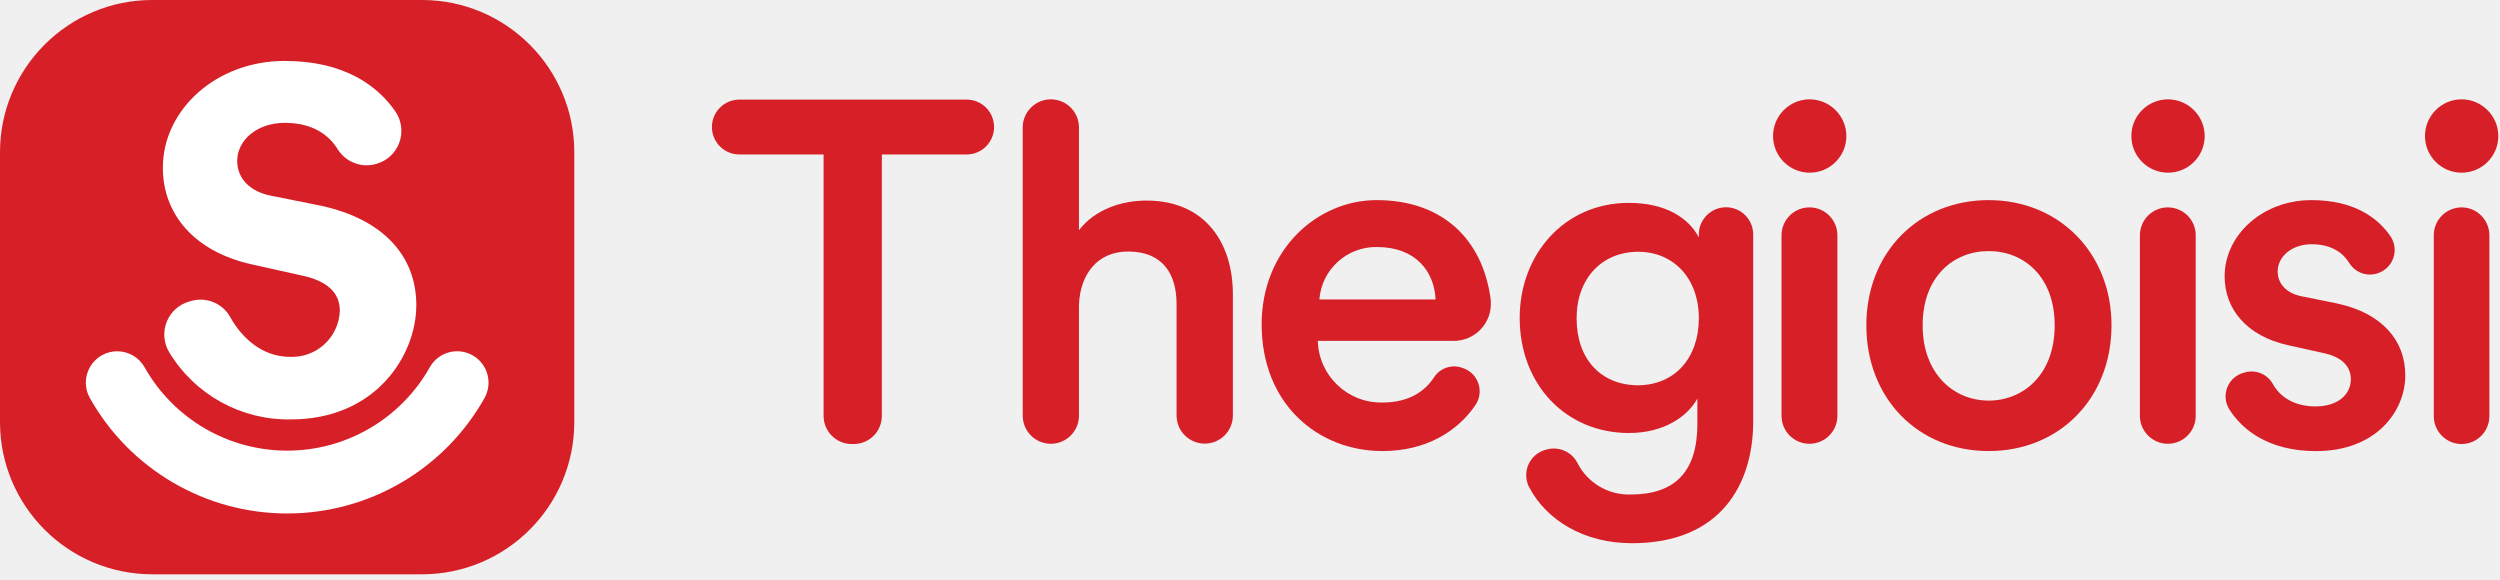
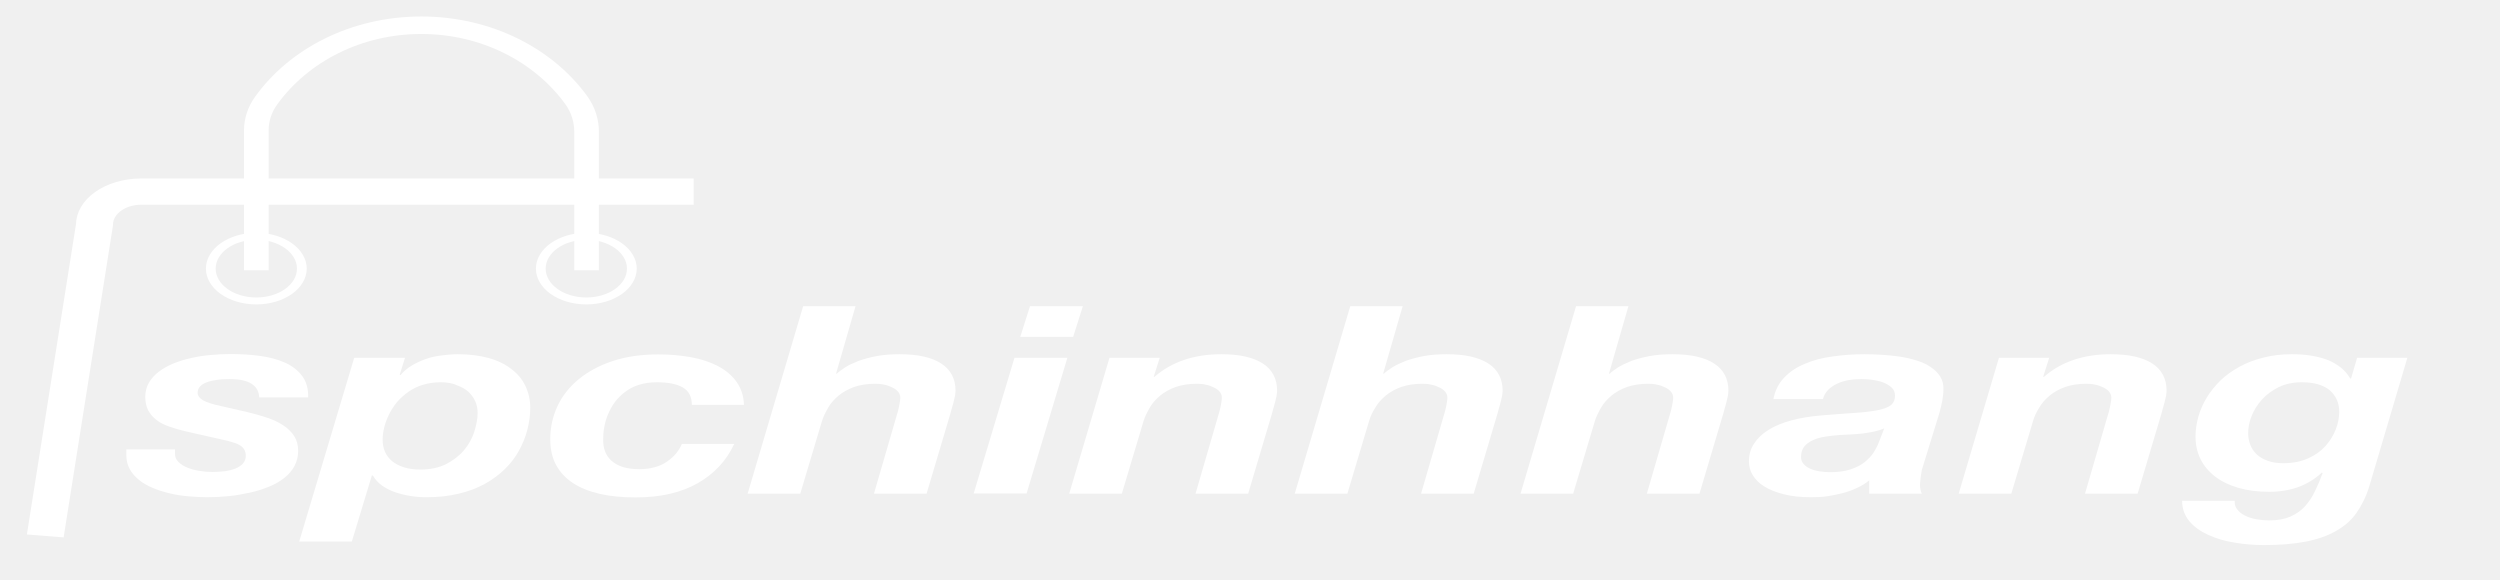
- <svg xmlns="http://www.w3.org/2000/svg" width="151" height="35" viewBox="0 0 151 35" fill="none">
-   <path d="M51.561 26.819H51.445C50.506 26.819 49.745 26.058 49.745 25.12V9.329H44.657C43.742 9.329 43 8.587 43 7.672C43 6.757 43.742 6.016 44.657 6.016H58.385C59.3 6.016 60.042 6.757 60.042 7.672C60.042 8.587 59.3 9.329 58.385 9.329H53.263V25.105C53.267 25.559 53.09 25.995 52.77 26.317C52.45 26.639 52.015 26.82 51.561 26.819Z" fill="#D71F28" />
-   <path d="M61.772 25.104V7.699C61.772 7.249 61.95 6.816 62.269 6.498C62.588 6.179 63.02 6 63.471 6C63.922 6 64.354 6.179 64.672 6.498C64.991 6.816 65.17 7.249 65.17 7.699V13.905C66.14 12.642 67.751 12.114 69.246 12.114C72.767 12.114 74.466 14.637 74.466 17.773V25.095C74.466 26.034 73.705 26.795 72.767 26.795C72.316 26.795 71.882 26.617 71.563 26.298C71.244 25.979 71.064 25.547 71.064 25.095V18.359C71.064 16.602 70.274 15.192 68.132 15.192C66.256 15.192 65.231 16.602 65.17 18.42V25.104C65.17 26.043 64.409 26.804 63.471 26.804C63.02 26.804 62.588 26.625 62.269 26.306C61.95 25.987 61.772 25.555 61.772 25.104Z" fill="#D71F28" />
-   <path fill-rule="evenodd" clip-rule="evenodd" d="M76.203 19.592C76.203 24.431 79.632 27.244 83.504 27.244C86.097 27.244 88.019 26.087 89.126 24.452C89.384 24.064 89.443 23.577 89.287 23.139C89.131 22.7 88.778 22.36 88.333 22.222L88.248 22.194C87.626 22.006 86.954 22.255 86.606 22.805C86.015 23.701 85.023 24.312 83.498 24.312C81.395 24.354 79.652 22.692 79.596 20.59H87.802C88.429 20.593 89.028 20.332 89.454 19.872C89.88 19.413 90.093 18.795 90.042 18.17V18.109C89.557 14.399 87.076 12.087 83.15 12.087C79.559 12.087 76.203 15.077 76.203 19.592ZM79.69 18.088C79.829 16.273 81.361 14.883 83.18 14.921C85.526 14.921 86.64 16.425 86.707 18.088H79.69Z" fill="#D71F28" />
-   <path fill-rule="evenodd" clip-rule="evenodd" d="M102.522 25.598C102.522 28.491 101.173 29.869 98.477 29.869C97.14 29.905 95.901 29.172 95.288 27.984C94.953 27.306 94.191 26.954 93.458 27.139L93.366 27.163C92.895 27.287 92.507 27.621 92.313 28.068C92.12 28.515 92.142 29.026 92.375 29.455C93.421 31.416 95.657 32.81 98.571 32.81C103.928 32.81 105.893 29.262 105.893 25.449V14.161C105.893 13.254 105.158 12.519 104.252 12.519C103.345 12.519 102.61 13.254 102.61 14.161V14.338C101.994 13.169 100.615 12.254 98.388 12.254C94.459 12.254 91.789 15.393 91.789 19.204C91.789 23.222 94.575 26.154 98.388 26.154C100.469 26.154 101.912 25.186 102.522 24.073V25.598ZM102.61 19.218C102.61 19.22 102.61 19.223 102.61 19.225V19.21C102.61 19.212 102.61 19.215 102.61 19.218ZM98.949 15.207C101.052 15.207 102.607 16.781 102.61 19.218C102.607 21.675 101.113 23.255 98.949 23.27C96.722 23.27 95.227 21.718 95.227 19.225C95.227 16.791 96.78 15.207 98.949 15.207Z" fill="#D71F28" />
-   <path fill-rule="evenodd" clip-rule="evenodd" d="M111.522 8.227C111.522 7.636 111.287 7.069 110.868 6.651C110.45 6.233 109.883 5.999 109.291 6C108.072 6.008 107.088 7.001 107.092 8.221C107.095 9.441 108.084 10.428 109.304 10.43C110.523 10.431 111.515 9.447 111.522 8.227ZM110.979 14.213C110.979 13.281 110.223 12.526 109.291 12.526H109.307C108.857 12.522 108.424 12.698 108.104 13.014C107.784 13.331 107.604 13.763 107.604 14.213V25.12C107.606 26.05 108.361 26.804 109.291 26.804C110.222 26.804 110.977 26.05 110.979 25.12V14.213Z" fill="#D71F28" />
-   <path fill-rule="evenodd" clip-rule="evenodd" d="M120.116 27.244C124.396 27.244 127.535 24.049 127.535 19.65C127.535 15.281 124.366 12.087 120.116 12.087C115.866 12.087 112.727 15.251 112.727 19.65C112.727 24.049 115.835 27.244 120.116 27.244ZM120.116 15.165C122.227 15.165 124.103 16.691 124.103 19.65C124.103 22.643 122.196 24.196 120.116 24.196C118.035 24.196 116.128 22.609 116.128 19.65C116.128 16.691 118.005 15.165 120.116 15.165Z" fill="#D71F28" />
-   <path fill-rule="evenodd" clip-rule="evenodd" d="M130.945 10.43C132.165 10.432 133.157 9.447 133.164 8.227C133.164 6.997 132.167 6 130.937 6C129.717 6.007 128.732 6.999 128.734 8.219C128.737 9.439 129.725 10.428 130.945 10.43ZM132.129 13.02C131.813 12.704 131.384 12.526 130.937 12.526H130.952C130.502 12.522 130.069 12.698 129.749 13.014C129.43 13.331 129.25 13.763 129.25 14.213V25.12C129.252 26.05 130.006 26.804 130.937 26.804C131.867 26.804 132.621 26.05 132.621 25.12V14.213C132.622 13.766 132.445 13.337 132.129 13.02Z" fill="#D71F28" />
-   <path d="M139.856 24.547C141.262 24.547 141.991 23.784 141.991 22.905C141.991 22.142 141.463 21.557 140.319 21.322L138.208 20.852C135.685 20.297 134.367 18.655 134.367 16.691C134.367 14.198 136.655 12.087 139.615 12.087C142.18 12.087 143.63 13.155 144.398 14.29C144.656 14.684 144.71 15.178 144.544 15.619C144.379 16.06 144.013 16.395 143.559 16.523C142.929 16.709 142.253 16.453 141.903 15.897C141.531 15.287 140.841 14.753 139.621 14.753C138.4 14.753 137.571 15.516 137.571 16.395C137.571 17.157 138.126 17.716 139.004 17.893L141.177 18.332C143.874 18.918 145.28 20.559 145.28 22.67C145.28 24.84 143.523 27.247 139.886 27.247C137.079 27.247 135.447 26.005 134.636 24.702C134.397 24.305 134.358 23.819 134.531 23.389C134.705 22.959 135.07 22.635 135.517 22.515L135.627 22.484C136.282 22.315 136.969 22.614 137.29 23.21C137.729 23.988 138.583 24.547 139.856 24.547Z" fill="#D71F28" />
-   <path fill-rule="evenodd" clip-rule="evenodd" d="M148.68 10.43C149.9 10.432 150.892 9.447 150.899 8.227C150.899 6.997 149.901 6 148.671 6C147.451 6.007 146.467 6.999 146.469 8.219C146.471 9.439 147.46 10.428 148.68 10.43ZM149.865 13.019C149.551 12.704 149.124 12.527 148.68 12.526C148.681 12.526 148.682 12.526 148.684 12.526H148.678C148.678 12.526 148.679 12.526 148.68 12.526C148.234 12.527 147.807 12.705 147.492 13.02C147.176 13.337 146.999 13.766 147 14.213V25.135C147 26.065 147.754 26.819 148.684 26.819C149.131 26.817 149.56 26.636 149.874 26.317C150.188 25.998 150.363 25.567 150.359 25.12V14.213C150.359 13.765 150.182 13.336 149.865 13.019Z" fill="#D71F28" />
-   <rect width="34.688" height="34.688" rx="9.201" fill="#D71F28" />
-   <path d="M27.101 21.286C26.616 21.422 26.206 21.744 25.96 22.182C24.209 25.294 20.916 27.219 17.346 27.219C13.776 27.219 10.483 25.294 8.732 22.182C8.399 21.592 7.777 21.224 7.1 21.217C6.422 21.21 5.793 21.564 5.448 22.148C5.103 22.73 5.095 23.453 5.428 24.043C7.849 28.349 12.405 31.014 17.346 31.014C22.286 31.014 26.842 28.349 29.264 24.043C29.776 23.13 29.453 21.974 28.541 21.459C28.103 21.213 27.585 21.15 27.101 21.286Z" fill="white" />
-   <path d="M17.524 21.555C18.293 21.585 19.041 21.308 19.605 20.785C20.168 20.261 20.5 19.535 20.526 18.766C20.526 17.698 19.785 16.957 18.183 16.631L15.224 15.972C11.688 15.191 9.836 12.89 9.836 10.135C9.836 6.642 13.042 3.68 17.195 3.68C20.791 3.68 22.823 5.178 23.906 6.77C24.268 7.324 24.344 8.016 24.111 8.635C23.878 9.254 23.363 9.724 22.726 9.9C21.842 10.16 20.893 9.801 20.401 9.022C19.882 8.174 18.915 7.42 17.204 7.42C15.492 7.42 14.327 8.488 14.327 9.72C14.327 10.788 15.108 11.569 16.34 11.816L19.391 12.427C23.171 13.25 25.145 15.477 25.145 18.43C25.145 21.481 22.677 25.332 17.582 25.332C14.579 25.393 11.772 23.846 10.22 21.274C9.886 20.719 9.83 20.04 10.069 19.438C10.309 18.836 10.816 18.381 11.441 18.208L11.593 18.165C12.512 17.925 13.476 18.346 13.924 19.184C14.54 20.282 15.739 21.555 17.524 21.555Z" fill="white" />
+ <svg xmlns="http://www.w3.org/2000/svg" version="1.1" id="Layer_1" width="151" height="35" viewBox="0 160 950 310" preserveAspectRatio="none">
+   <style type="text/css">
+         .st0{fill:#fff;}
+         .st1{fill:none;stroke:#fff;stroke-width:3;stroke-miterlimit:10;}
+         .st2{fill:none;stroke:#fff;stroke-width:2;stroke-miterlimit:10;}
+         .st3{fill:none;stroke:#fff;stroke-width:0.792;stroke-miterlimit:10;}
+         .st4{fill:none;stroke:#fff;stroke-width:14.047;stroke-miterlimit:10;}
+         .st5{fill:none;stroke:#fff;stroke-width:9.364;stroke-miterlimit:10;}
+         .st6{fill:none;stroke:#fff;stroke-width:3.709;stroke-miterlimit:10;}
+         .st7{fill:#FFFFFF;}
+         .st8{fill:none;stroke:#FFFFFF;stroke-width:3;stroke-miterlimit:10;}
+         .st9{fill:none;stroke:#FFFFFF;stroke-width:2;stroke-miterlimit:10;}
+         .st10{fill:none;stroke:#FFFFFF;stroke-width:0.792;stroke-miterlimit:10;}
+         .st11{fill:none;stroke:#FFFFFF;stroke-width:14.342;stroke-miterlimit:10;}
+         .st12{fill:none;stroke:#FFFFFF;stroke-width:9.562;stroke-miterlimit:10;}
+         .st13{fill:none;stroke:#FFFFFF;stroke-width:3.787;stroke-miterlimit:10;}
+         .st14{fill:none;stroke:#FFFFFF;stroke-width:3.617;stroke-miterlimit:10;}
+         .st15{fill:none;stroke:#FFFFFF;stroke-width:2.411;stroke-miterlimit:10;}
+         .st16{fill:none;stroke:#FFFFFF;stroke-width:0.955;stroke-miterlimit:10;}
+         .st17{fill:none;stroke:#FFFFFF;stroke-width:22.368;stroke-miterlimit:10;}
+         .st18{fill:none;stroke:#FFFFFF;stroke-width:14.912;stroke-miterlimit:10;}
+         .st19{fill:none;stroke:#FFFFFF;stroke-width:5.906;stroke-miterlimit:10;}
+     </style>
+   <g>
+     <path class="st0" d="M98.5,372.6c-0.1-3.1-1-5.5-2.8-7.2c-1.8-1.7-4.6-2.6-8.4-2.6c-1.7,0-3.4,0.1-4.8,0.4   c-1.5,0.3-2.8,0.7-3.9,1.3s-2,1.3-2.6,2.3c-0.6,0.9-0.9,2-0.9,3.3c0,1.6,0.7,2.9,2,4c1.3,1.1,3.7,2.2,7.1,3.2l9.9,3.2   c2.7,0.9,5.1,1.9,7.5,3c2.3,1.1,4.4,2.5,6.1,4.1c1.7,1.6,3.1,3.5,4.1,5.7c1,2.2,1.5,4.9,1.5,7.9c0,3-0.5,5.7-1.4,8.1   c-0.9,2.4-2.2,4.5-3.8,6.3c-1.6,1.8-3.5,3.4-5.8,4.7c-2.2,1.3-4.6,2.4-7.2,3.2c-2.6,0.8-5.2,1.5-8,1.9c-2.8,0.4-5.6,0.6-8.4,0.6   c-2.4,0-4.8-0.2-7.2-0.5c-2.5-0.3-4.8-0.8-7.1-1.6s-4.4-1.7-6.4-2.9c-2-1.2-3.8-2.6-5.2-4.3c-1.5-1.7-2.7-3.6-3.5-5.8   c-0.9-2.2-1.3-4.7-1.3-7.6v-2.9h18.5v2.4c0,1.6,0.4,3.1,1.3,4.3c0.8,1.2,1.9,2.2,3.3,3c1.3,0.8,2.9,1.4,4.6,1.8   c1.7,0.4,3.4,0.6,5.2,0.6c1.5,0,3-0.2,4.5-0.4c1.5-0.3,2.9-0.8,4-1.4c1.2-0.7,2.2-1.6,2.9-2.7c0.7-1.1,1.1-2.5,1.1-4.1   c0-1.3-0.2-2.3-0.5-3.2c-0.3-0.8-0.8-1.6-1.4-2.2c-0.6-0.6-1.4-1.1-2.2-1.5c-0.9-0.4-1.9-0.8-2.9-1.2l-15.4-4.9   c-2.5-0.8-4.7-1.7-6.7-2.7c-2-1-3.6-2.1-4.9-3.6c-1.3-1.4-2.3-3.1-3.1-5.1c-0.7-2-1.1-4.4-1.1-7.2c0-2.8,0.5-5.4,1.4-7.6   c0.9-2.2,2.2-4.2,3.8-5.9c1.6-1.7,3.5-3.2,5.6-4.4c2.1-1.2,4.4-2.2,6.8-2.9c2.4-0.8,4.8-1.3,7.3-1.6c2.5-0.3,4.9-0.5,7.3-0.5   c4,0,7.8,0.3,11.4,1c3.6,0.7,6.8,1.9,9.5,3.6s4.9,4.1,6.5,7.1c1.6,3,2.4,6.8,2.3,11.5H98.5z" />
+     <path class="st0" d="M134.6,351.4h19.3l-2,9l0.3,0.3c1.1-2,2.5-3.6,4.1-5c1.6-1.4,3.3-2.5,5.2-3.5s3.9-1.6,6-2   c2.1-0.4,4.3-0.7,6.5-0.7c4.3,0,8.2,0.7,11.6,2c3.4,1.3,6.3,3.3,8.6,5.8c2.4,2.5,4.2,5.5,5.4,9c1.2,3.5,1.9,7.5,1.9,11.8   c0,4-0.4,7.9-1.1,11.8c-0.7,3.9-1.8,7.6-3.2,11.2c-1.4,3.6-3.2,6.9-5.4,9.9c-2.2,3-4.7,5.6-7.6,7.9c-2.9,2.2-6.2,4-9.9,5.2   c-3.7,1.3-7.8,1.9-12.2,1.9c-2.1,0-4.2-0.2-6.3-0.7s-4.1-1.2-5.9-2.1s-3.5-2.2-4.9-3.6c-1.4-1.5-2.5-3.2-3.3-5.2h-0.4l-7.6,35.3   h-20L134.6,351.4z M167.4,364.5c-2.5,0-4.7,0.5-6.8,1.4s-3.9,2.2-5.5,3.8c-1.6,1.6-3,3.4-4.3,5.5c-1.2,2.1-2.2,4.3-3,6.6   c-0.8,2.3-1.4,4.6-1.8,6.9c-0.4,2.3-0.6,4.5-0.6,6.6c0,2.3,0.3,4.5,0.9,6.4c0.6,1.9,1.5,3.6,2.7,5c1.2,1.4,2.7,2.5,4.5,3.3   c1.8,0.8,3.9,1.2,6.3,1.2c3.7,0,7-1,9.7-2.9c2.7-2,5-4.4,6.8-7.4c1.8-3,3.1-6.3,3.9-9.8c0.8-3.6,1.3-7,1.3-10.2   c0-2.2-0.3-4.3-0.9-6.2c-0.6-1.9-1.5-3.6-2.6-5.1c-1.2-1.5-2.6-2.6-4.4-3.5C171.8,364.9,169.7,364.5,167.4,364.5z" />
+     <path class="st0" d="M262.9,376.6c0-4.3-1.1-7.4-3.4-9.3c-2.3-1.9-5.6-2.8-10-2.8c-2.5,0-4.8,0.5-6.8,1.4c-2,0.9-3.7,2.2-5.2,3.8   c-1.5,1.6-2.8,3.4-3.9,5.5c-1.1,2.1-1.9,4.3-2.6,6.6c-0.7,2.3-1.1,4.6-1.4,6.9c-0.3,2.3-0.4,4.5-0.4,6.6c0,2.2,0.2,4.2,0.7,6.1   c0.5,1.9,1.3,3.6,2.4,5c1.1,1.4,2.5,2.6,4.3,3.4c1.8,0.8,3.9,1.2,6.4,1.2c2.2,0,4.2-0.4,5.9-1.1c1.8-0.7,3.3-1.7,4.6-3   c1.3-1.3,2.5-2.7,3.4-4.3c0.9-1.6,1.7-3.3,2.2-5.1H279c-3,9.1-7.7,16.1-14,21.1c-6.3,5-14.1,7.5-23.5,7.5c-5.1,0-9.6-0.6-13.6-1.9   c-4-1.3-7.4-3.2-10.2-5.8c-2.8-2.6-4.9-5.8-6.4-9.7c-1.5-3.9-2.2-8.5-2.2-13.8c0-6.2,0.9-12,2.7-17.5s4.5-10.3,8-14.4   c3.5-4.1,7.8-7.4,12.9-9.8c5.1-2.4,10.9-3.6,17.4-3.6c4.4,0,8.6,0.5,12.5,1.5c3.9,1,7.3,2.6,10.3,4.8c2.9,2.2,5.3,5,7,8.4   c1.7,3.4,2.7,7.5,2.8,12.3H262.9z" />
+     <path class="st0" d="M305.2,323.8h19.9l-7.4,36.1h0.3c0.8-1.1,1.9-2.2,3.2-3.4s3.1-2.3,5-3.4c2-1,4.3-1.9,6.9-2.6   c2.6-0.7,5.6-1,8.8-1c7,0,12.2,1.7,15.8,5c3.6,3.3,5.4,8.2,5.4,14.5c0,0.7-0.1,1.7-0.2,2.8c-0.2,1.2-0.4,2.4-0.6,3.6   c-0.2,1.2-0.5,2.4-0.7,3.5c-0.2,1.1-0.4,2-0.5,2.6l-9,42.6h-20l8.8-42.6c0.1-0.5,0.3-1.2,0.4-2c0.1-0.8,0.3-1.6,0.4-2.5   s0.2-1.7,0.3-2.5c0.1-0.8,0.1-1.4,0.1-1.9c0-1.1-0.3-2.1-0.8-3c-0.5-0.9-1.3-1.7-2.2-2.3s-1.9-1.2-3.1-1.5   c-1.1-0.4-2.3-0.5-3.4-0.5c-3,0-5.7,0.6-8,1.7c-2.3,1.2-4.3,2.7-5.9,4.6s-3,4-4,6.5s-1.9,4.9-2.4,7.4l-8.2,38.6h-20L305.2,323.8z" />
+     <path class="st0" d="M385.5,351.4h20.1L390.1,424H370L385.5,351.4z M407.8,340.2h-20.1l3.7-16.4h20.1L407.8,340.2z" />
+     <path class="st0" d="M421.6,351.4h19.1l-2.3,10.2h0.3c6.5-8,15-12.1,25.4-12.1c7,0,12.2,1.7,15.8,5c3.6,3.3,5.4,8.2,5.4,14.5   c0,0.7-0.1,1.7-0.2,2.8c-0.2,1.2-0.4,2.4-0.6,3.6c-0.2,1.2-0.5,2.4-0.7,3.5c-0.2,1.1-0.4,2-0.5,2.6l-9,42.6h-20l8.8-42.6   c0.1-0.5,0.3-1.2,0.4-2s0.3-1.6,0.4-2.5s0.2-1.7,0.3-2.5c0.1-0.8,0.1-1.4,0.1-1.9c0-1.1-0.3-2.1-0.8-3c-0.5-0.9-1.3-1.7-2.2-2.3   s-1.9-1.2-3.1-1.5c-1.1-0.4-2.3-0.5-3.4-0.5c-3,0-5.7,0.6-8,1.7c-2.3,1.2-4.3,2.7-5.9,4.6s-3,4-4,6.5s-1.9,4.9-2.4,7.4l-8.2,38.6   h-20L421.6,351.4z" />
+     <path class="st0" d="M513.1,323.8H533l-7.4,36.1h0.3c0.8-1.1,1.9-2.2,3.2-3.4c1.4-1.2,3.1-2.3,5-3.4c2-1,4.3-1.9,6.9-2.6   c2.6-0.7,5.6-1,8.8-1c7,0,12.2,1.7,15.8,5s5.4,8.2,5.4,14.5c0,0.7-0.1,1.7-0.2,2.8c-0.2,1.2-0.4,2.4-0.6,3.6   c-0.2,1.2-0.5,2.4-0.7,3.5s-0.4,2-0.5,2.6l-9,42.6h-20l8.8-42.6c0.1-0.5,0.3-1.2,0.4-2c0.1-0.8,0.3-1.6,0.4-2.5   c0.1-0.9,0.2-1.7,0.3-2.5c0.1-0.8,0.1-1.4,0.1-1.9c0-1.1-0.3-2.1-0.8-3s-1.3-1.7-2.2-2.3s-1.9-1.2-3.1-1.5   c-1.1-0.4-2.3-0.5-3.4-0.5c-3,0-5.7,0.6-8,1.7c-2.3,1.2-4.3,2.7-5.9,4.6s-3,4-4,6.5c-1.1,2.4-1.9,4.9-2.4,7.4l-8.2,38.6h-20   L513.1,323.8z" />
+     <path class="st0" d="M598.9,323.8h19.9l-7.4,36.1h0.3c0.8-1.1,1.9-2.2,3.2-3.4c1.4-1.2,3.1-2.3,5-3.4c2-1,4.3-1.9,6.9-2.6   c2.6-0.7,5.6-1,8.8-1c7,0,12.2,1.7,15.8,5s5.4,8.2,5.4,14.5c0,0.7-0.1,1.7-0.2,2.8c-0.2,1.2-0.4,2.4-0.6,3.6s-0.5,2.4-0.7,3.5   s-0.4,2-0.5,2.6l-9,42.6h-20l8.8-42.6c0.1-0.5,0.3-1.2,0.4-2s0.3-1.6,0.4-2.5c0.1-0.9,0.2-1.7,0.3-2.5c0.1-0.8,0.1-1.4,0.1-1.9   c0-1.1-0.3-2.1-0.8-3s-1.3-1.7-2.2-2.3s-1.9-1.2-3.1-1.5c-1.1-0.4-2.3-0.5-3.4-0.5c-3,0-5.7,0.6-8,1.7c-2.3,1.2-4.3,2.7-5.9,4.6   c-1.6,1.9-3,4-4,6.5s-1.9,4.9-2.4,7.4l-8.2,38.6h-20L598.9,323.8z" />
+     <path class="st0" d="M673.9,373.5c0.6-4.6,2-8.4,4.1-11.5c2.1-3.1,4.7-5.6,7.9-7.4c3.1-1.9,6.6-3.2,10.5-3.9   c3.9-0.8,7.9-1.2,12-1.2c2.1,0,4.4,0.1,6.7,0.3c2.3,0.2,4.6,0.5,6.9,1c2.3,0.5,4.4,1.2,6.4,2.1c2,0.9,3.8,2,5.3,3.5   c1.5,1.4,2.7,3.1,3.6,5.1c0.9,2,1.3,4.4,1.2,7.1c0,1.6-0.2,3.4-0.4,5.6c-0.3,2.2-0.7,4.4-1.1,6.6l-6.4,29.2   c-0.2,0.6-0.3,1.4-0.4,2.2c-0.1,0.8-0.2,1.7-0.3,2.6c-0.1,0.9-0.1,1.8-0.2,2.7s-0.1,1.7-0.1,2.4c0,0.6,0.1,1.3,0.2,2.1   c0.1,0.8,0.3,1.5,0.5,2.1h-20v-7.1c-1.4,1.6-2.9,2.9-4.6,4c-1.7,1.1-3.5,2.1-5.5,2.8s-3.9,1.3-5.9,1.7c-2,0.4-4.1,0.5-6.1,0.5   c-4,0-7.4-0.5-10.4-1.6c-3-1.1-5.4-2.4-7.4-4.2c-2-1.7-3.4-3.8-4.4-6.1c-1-2.3-1.4-4.7-1.4-7.3c0-3.5,0.6-6.6,1.9-9.4   c1.3-2.8,3.1-5.3,5.5-7.4c2.4-2.1,5.3-3.8,8.7-5.1c3.4-1.3,7.3-2.2,11.7-2.7c4.7-0.5,8.8-1,12.3-1.3c3.5-0.3,6.4-0.8,8.6-1.4   c2.3-0.6,4-1.5,5.1-2.6c1.1-1.2,1.7-2.9,1.7-5.2c0-1.8-0.4-3.2-1.3-4.4c-0.9-1.1-1.9-2-3.2-2.7c-1.3-0.7-2.7-1.1-4.1-1.4   s-2.8-0.4-4.1-0.4c-1.8,0-3.5,0.2-5.1,0.6s-3.1,1.1-4.4,2c-1.3,0.9-2.4,2-3.3,3.3s-1.5,2.9-1.9,4.8H673.9z M716,389.2   c-1.2,0.7-2.5,1.3-3.9,1.7c-1.4,0.4-2.8,0.7-4.2,1c-1.4,0.2-2.9,0.4-4.4,0.5c-1.5,0.1-2.9,0.2-4.3,0.3c-1.9,0.2-3.8,0.5-5.6,0.9   c-1.8,0.4-3.4,1-4.7,1.9c-1.4,0.9-2.5,2-3.3,3.4c-0.8,1.4-1.2,3.3-1.2,5.6c0,1.4,0.3,2.6,0.9,3.6c0.6,1,1.4,1.9,2.4,2.5   c1,0.7,2.2,1.2,3.5,1.5c1.3,0.3,2.7,0.5,4.2,0.5c3.1,0,5.7-0.5,7.8-1.5c2.1-1,3.9-2.2,5.3-3.8c1.4-1.6,2.6-3.3,3.5-5.3   c0.9-2,1.6-3.9,2.1-5.9L716,389.2z" />
+     <path class="st0" d="M759.6,351.4h19.1l-2.3,10.2h0.3c6.5-8,15-12.1,25.4-12.1c7,0,12.2,1.7,15.8,5s5.4,8.2,5.4,14.5   c0,0.7-0.1,1.7-0.2,2.8c-0.2,1.2-0.4,2.4-0.6,3.6s-0.5,2.4-0.7,3.5s-0.4,2-0.5,2.6l-9,42.6h-20l8.8-42.6c0.1-0.5,0.3-1.2,0.4-2   s0.3-1.6,0.4-2.5c0.1-0.9,0.2-1.7,0.3-2.5c0.1-0.8,0.1-1.4,0.1-1.9c0-1.1-0.3-2.1-0.8-3s-1.3-1.7-2.2-2.3s-1.9-1.2-3.1-1.5   c-1.1-0.4-2.3-0.5-3.4-0.5c-3,0-5.7,0.6-8,1.7c-2.3,1.2-4.3,2.7-5.9,4.6c-1.6,1.9-3,4-4,6.5c-1.1,2.4-1.9,4.9-2.4,7.4l-8.2,38.6   h-20L759.6,351.4z" />
+     <path class="st0" d="M900.3,420.3c-1.2,5.5-2.9,10.2-4.9,14.2s-4.7,7.2-7.9,9.7c-3.2,2.5-7,4.4-11.5,5.6c-4.5,1.2-9.7,1.8-15.7,1.8   c-3.7,0-7.4-0.4-11.1-1.3c-3.7-0.8-7-2.2-10-4.1c-3-1.9-5.4-4.3-7.2-7.3c-1.8-3-2.8-6.7-2.8-11h20c-0.1,1.8,0.2,3.4,1,4.7   c0.7,1.3,1.7,2.4,3,3.3s2.7,1.5,4.3,1.9c1.6,0.4,3.2,0.6,4.8,0.6c3.2,0,5.8-0.7,8-2c2.1-1.3,4-3.1,5.5-5.4c1.5-2.3,2.8-5,3.8-8   c1.1-3.1,2.1-6.4,3-9.9l-0.3-0.3c-5.2,6.9-11.9,10.3-20,10.3c-4.3,0-8.2-0.7-11.7-2.1c-3.4-1.4-6.4-3.4-8.8-6   c-2.4-2.6-4.3-5.7-5.6-9.4c-1.3-3.7-1.9-7.7-1.9-12.2c0-3.5,0.4-7.1,1.1-10.6c0.7-3.5,1.8-6.9,3.2-10.2c1.4-3.2,3.2-6.3,5.2-9.1   c2.1-2.8,4.5-5.2,7.2-7.3c2.7-2.1,5.7-3.7,9.1-4.9c3.3-1.2,6.9-1.8,10.8-1.8c2.5,0,4.9,0.2,7.1,0.7c2.2,0.5,4.3,1.2,6.2,2.2   c1.9,1,3.6,2.4,5.1,4s2.8,3.7,3.8,6.1h0.3l2.3-11.1h19.1L900.3,420.3z M874.7,364.5c-3.3,0-6.3,0.9-8.8,2.6c-2.5,1.8-4.7,4-6.4,6.7   c-1.7,2.7-3,5.6-3.9,8.8c-0.9,3.2-1.3,6.3-1.3,9.2c0,2.1,0.3,4.2,0.8,6.1c0.5,1.9,1.3,3.6,2.4,5.1c1.1,1.5,2.5,2.6,4.2,3.5   c1.7,0.9,3.7,1.3,6,1.3c3.6,0,6.7-0.9,9.4-2.6c2.7-1.7,4.9-3.9,6.6-6.6c1.7-2.7,3-5.7,3.9-8.9c0.9-3.2,1.3-6.4,1.3-9.5   c0-2.3-0.3-4.4-0.9-6.3c-0.6-1.9-1.5-3.6-2.6-5s-2.7-2.5-4.5-3.3C879.2,364.9,877.1,364.5,874.7,364.5z" />
+   </g>
+   <g>
+     <path class="st4" d="M263.6,262.5H53.7c-9.8,0-17.8,7.9-17.8,17.8L17.2,446.7" />
+     <path class="st5" d="M97.4,304.6v-74.8c0-5.5,1.2-11.1,3.8-16.1c12.4-24.2,34.2-40.2,58.9-40.2c24.7,0,46.5,16,58.9,40.1   c2.7,5.3,3.9,11.1,3.9,17v74" />
+     <circle class="st6" cx="97.4" cy="303.7" r="17.3" />
+     <circle class="st6" cx="222.8" cy="303.7" r="17.3" />
+   </g>
</svg>
